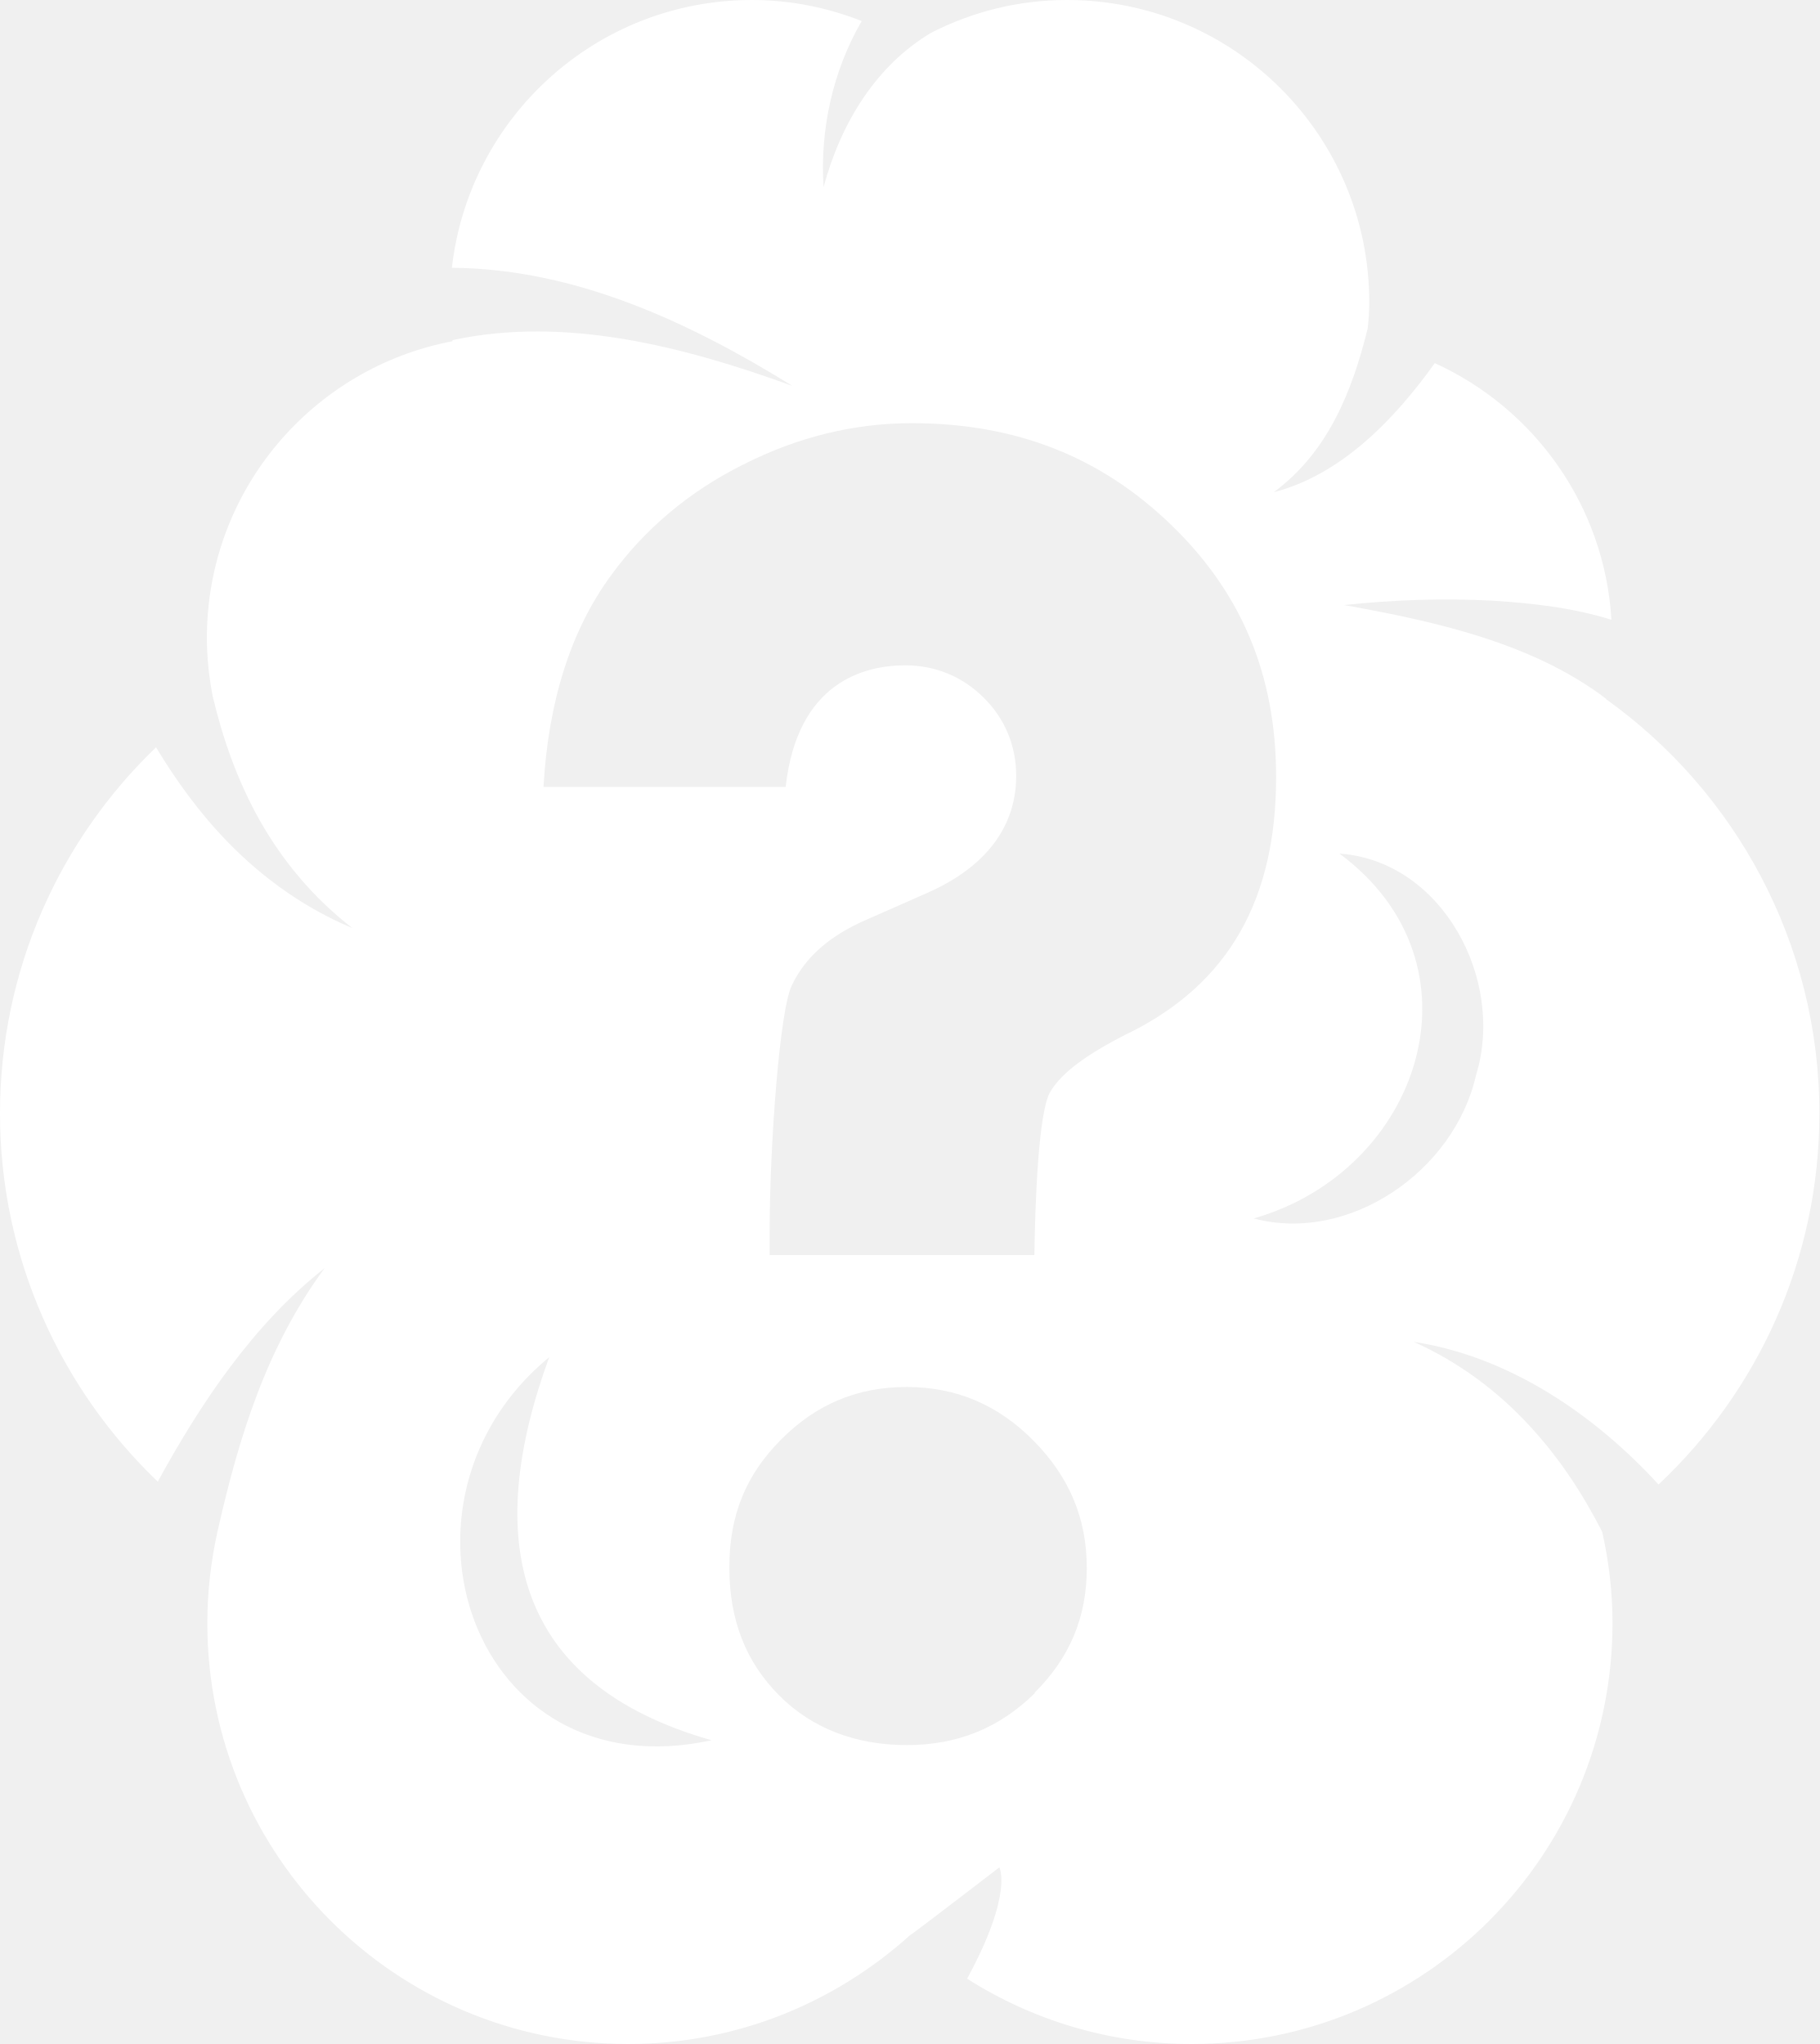
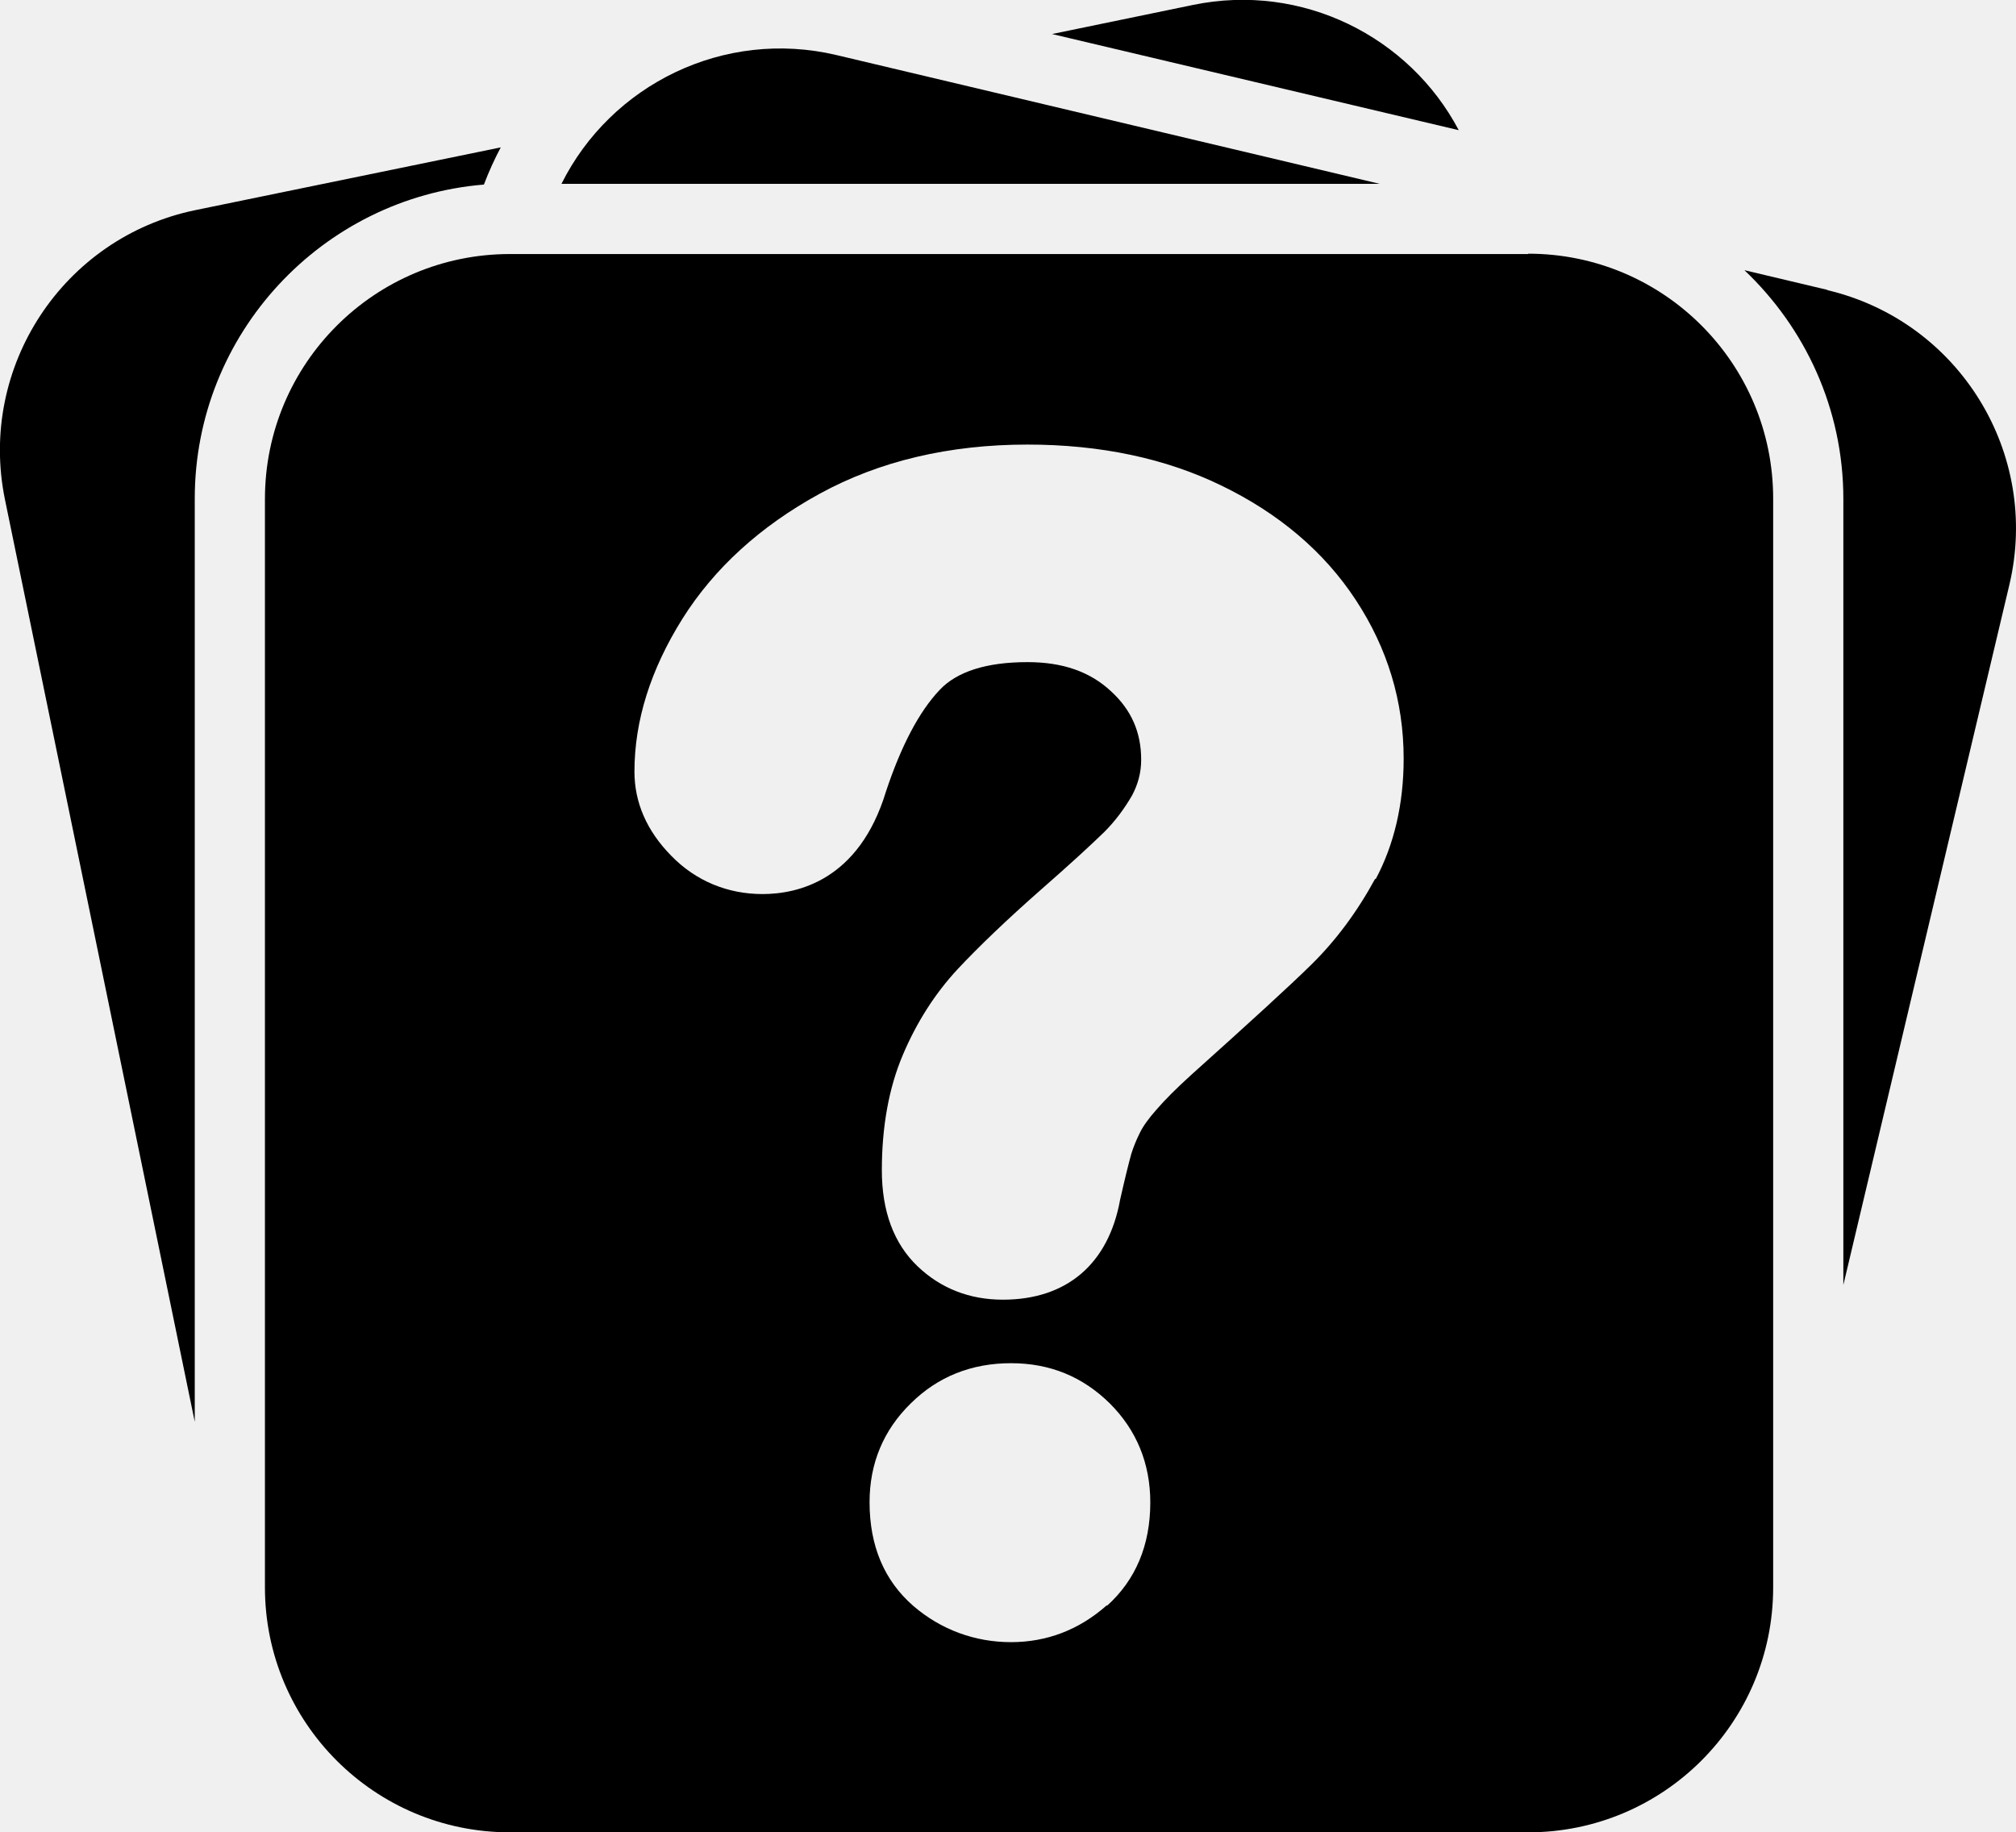
- <svg xmlns="http://www.w3.org/2000/svg" id="Layer_1" width="83.02" height="93.27" version="1.1" viewBox="0 0 83.02 93.27">
-   <defs>
-     <style>
-       .st0 {
-         fill: #fff;
-       }
-     </style>
-   </defs>
-   <path class="st0" d="M73.28,31.9v-.02c-3.36-2.55-7.81-3.53-11.95-4.27,2.23-.24,4.5-.32,6.8-.2,1.84.12,3.63.32,5.4.87-.31-5.22-3.53-9.65-8.06-11.71-1.83,2.56-4.27,5.1-7.35,5.89,2.48-1.82,3.59-4.63,4.29-7.48.04-.39.07-.79.07-1.19,0-7.61-6.17-13.79-13.79-13.79-2.23,0-4.33.54-6.19,1.49-2.51,1.48-4.14,4.13-4.92,7.05-.17-2.59.41-5.29,1.74-7.58-1.55-.61-3.24-.96-5.01-.96-7.08,0-12.91,5.34-13.69,12.22,5.65.04,10.87,2.5,15.54,5.39-4.96-1.8-10.36-3.2-15.51-2.09v.05c-6.38,1.21-11.21,6.8-11.21,13.54,0,.92.1,1.81.27,2.68.46,1.93,1.12,3.81,2.1,5.57,1.05,1.88,2.47,3.6,4.27,4.99-2.09-.87-4.03-2.22-5.68-3.92-1.26-1.29-2.34-2.77-3.28-4.33C2.74,38.31,0,44.23,0,50.81s2.77,12.56,7.2,16.8c1.97-3.61,4.38-7.2,7.61-9.74-2.65,3.6-3.91,7.7-4.88,11.99-.3,1.35-.47,2.75-.47,4.2,0,10.61,8.6,19.21,19.21,19.21,4.95,0,9.44-1.89,12.85-4.96.02.02,4.08-3.1,4.08-3.1,0,0,.65,1.18-1.47,5.08,2.96,1.88,6.47,2.98,10.24,2.98,10.61,0,19.21-8.6,19.21-19.21,0-1.43-.17-2.82-.47-4.16-.88-1.72-1.95-3.36-3.28-4.8h0c-1.46-1.6-3.25-2.94-5.32-3.87,4.32.66,8.21,3.28,11.17,6.51,4.51-4.24,7.34-10.25,7.34-16.93,0-7.8-3.85-14.7-9.74-18.91ZM25.06,61.93c-3.01,8.22-1.71,14.89,7.41,17.48-10.96,2.38-15.37-10.93-7.41-17.48ZM47.23,77.25l-.02.02c-1.62,1.59-3.53,2.36-5.83,2.36s-4.31-.74-5.83-2.27-2.27-3.44-2.27-5.84.77-4.24,2.37-5.84c1.59-1.6,3.47-2.39,5.72-2.39s4.16.8,5.79,2.45c1.63,1.65,2.43,3.54,2.43,5.81s-.79,4.11-2.39,5.7ZM51.57,47.12h-.03c-1.97.99-3.1,1.83-3.62,2.71-.54.91-.69,5.13-.72,7.44h-12.08v-1.03c0-4.02.46-10.12,1-11.25.6-1.29,1.71-2.28,3.41-3.02l2.77-1.22c3.36-1.48,4.07-3.71,4.07-5.33,0-1.39-.51-2.62-1.48-3.58-.96-.96-2.2-1.48-3.58-1.48-1.88,0-4.93.77-5.46,5.55h-11.05c.22-3.91,1.25-7.17,3.1-9.68,1.54-2.11,3.56-3.81,6.03-5.04,2.47-1.25,5.05-1.88,7.67-1.88,4.75,0,8.63,1.53,11.85,4.65,3.22,3.11,4.78,6.87,4.78,11.5,0,5.59-2.17,9.4-6.66,11.65ZM67.35,49.07c-1,4.39-5.8,7.68-10.14,6.53h-.01c7.63-2.17,10.76-11.59,3.92-16.65,4.68.33,7.58,5.74,6.23,10.12Z" />
+ <svg xmlns="http://www.w3.org/2000/svg" id="Layer_1" version="1.1" viewBox="0 0 57.45 52.21">
+   <path d="M43.55,7.24H14.53c-3.85,0-6.98,3.12-6.98,6.98v31.02c0,3.85,3.12,6.98,6.98,6.98h29.02c3.85,0,6.98-3.12,6.98-6.98V14.21c0-3.85-3.12-6.98-6.98-6.98ZM31.54,45.75c-.79.7-1.71,1.05-2.73,1.05s-1.99-.35-2.78-1.03c-.83-.72-1.25-1.71-1.25-2.96,0-1.11.4-2.06,1.18-2.82.77-.76,1.73-1.14,2.85-1.14s2.05.39,2.82,1.15c.76.76,1.15,1.71,1.15,2.82,0,1.22-.42,2.21-1.23,2.94ZM39.19,25.04c-.51.94-1.12,1.76-1.81,2.44-.64.63-1.77,1.66-3.43,3.15-.42.38-.76.72-1,1-.22.25-.38.47-.47.66-.1.2-.18.4-.24.59-.07.25-.18.69-.32,1.31-.33,1.83-1.52,2.85-3.34,2.85-.95,0-1.77-.32-2.43-.95-.68-.65-1.02-1.57-1.02-2.74,0-1.24.2-2.35.6-3.29.39-.92.91-1.74,1.56-2.44.59-.63,1.39-1.4,2.38-2.27.8-.7,1.42-1.27,1.8-1.64.31-.31.57-.66.79-1.04.17-.32.26-.65.26-1.02,0-.78-.28-1.42-.86-1.95-.6-.56-1.38-.83-2.38-.83-1.17,0-2.01.27-2.5.79-.59.62-1.1,1.6-1.53,2.89-.77,2.55-2.53,2.93-3.52,2.93s-1.9-.37-2.6-1.09c-.7-.71-1.05-1.52-1.05-2.4,0-1.45.46-2.91,1.37-4.36.9-1.43,2.21-2.63,3.91-3.56,1.7-.93,3.69-1.4,5.92-1.4,2.07,0,3.93.39,5.53,1.17,1.63.79,2.92,1.88,3.82,3.25.91,1.38,1.37,2.9,1.37,4.53,0,1.29-.27,2.45-.8,3.44Z" />
+   <path d="M39.32,5.24l-15.48-3.67c-3.21-.76-6.43.84-7.84,3.67h23.32Z" />
+   <path d="M52.07,8.26l-2.36-.56c1.73,1.64,2.82,3.95,2.82,6.52v22.4l4.73-19.95c.89-3.75-1.43-7.51-5.18-8.4Z" />
+   <g>
+     <path d="M41.57,3.71c-1.41-2.67-4.46-4.21-7.57-3.57l-4.02.83,11.59,2.74Z" />
+     <path d="M5.55,14.21c0-4.7,3.63-8.57,8.24-8.95.14-.37.3-.72.48-1.06l-8.71,1.79C1.8,6.77-.63,10.46.14,14.23l5.41,26.29V14.21Z" />
+   </g>
</svg>
